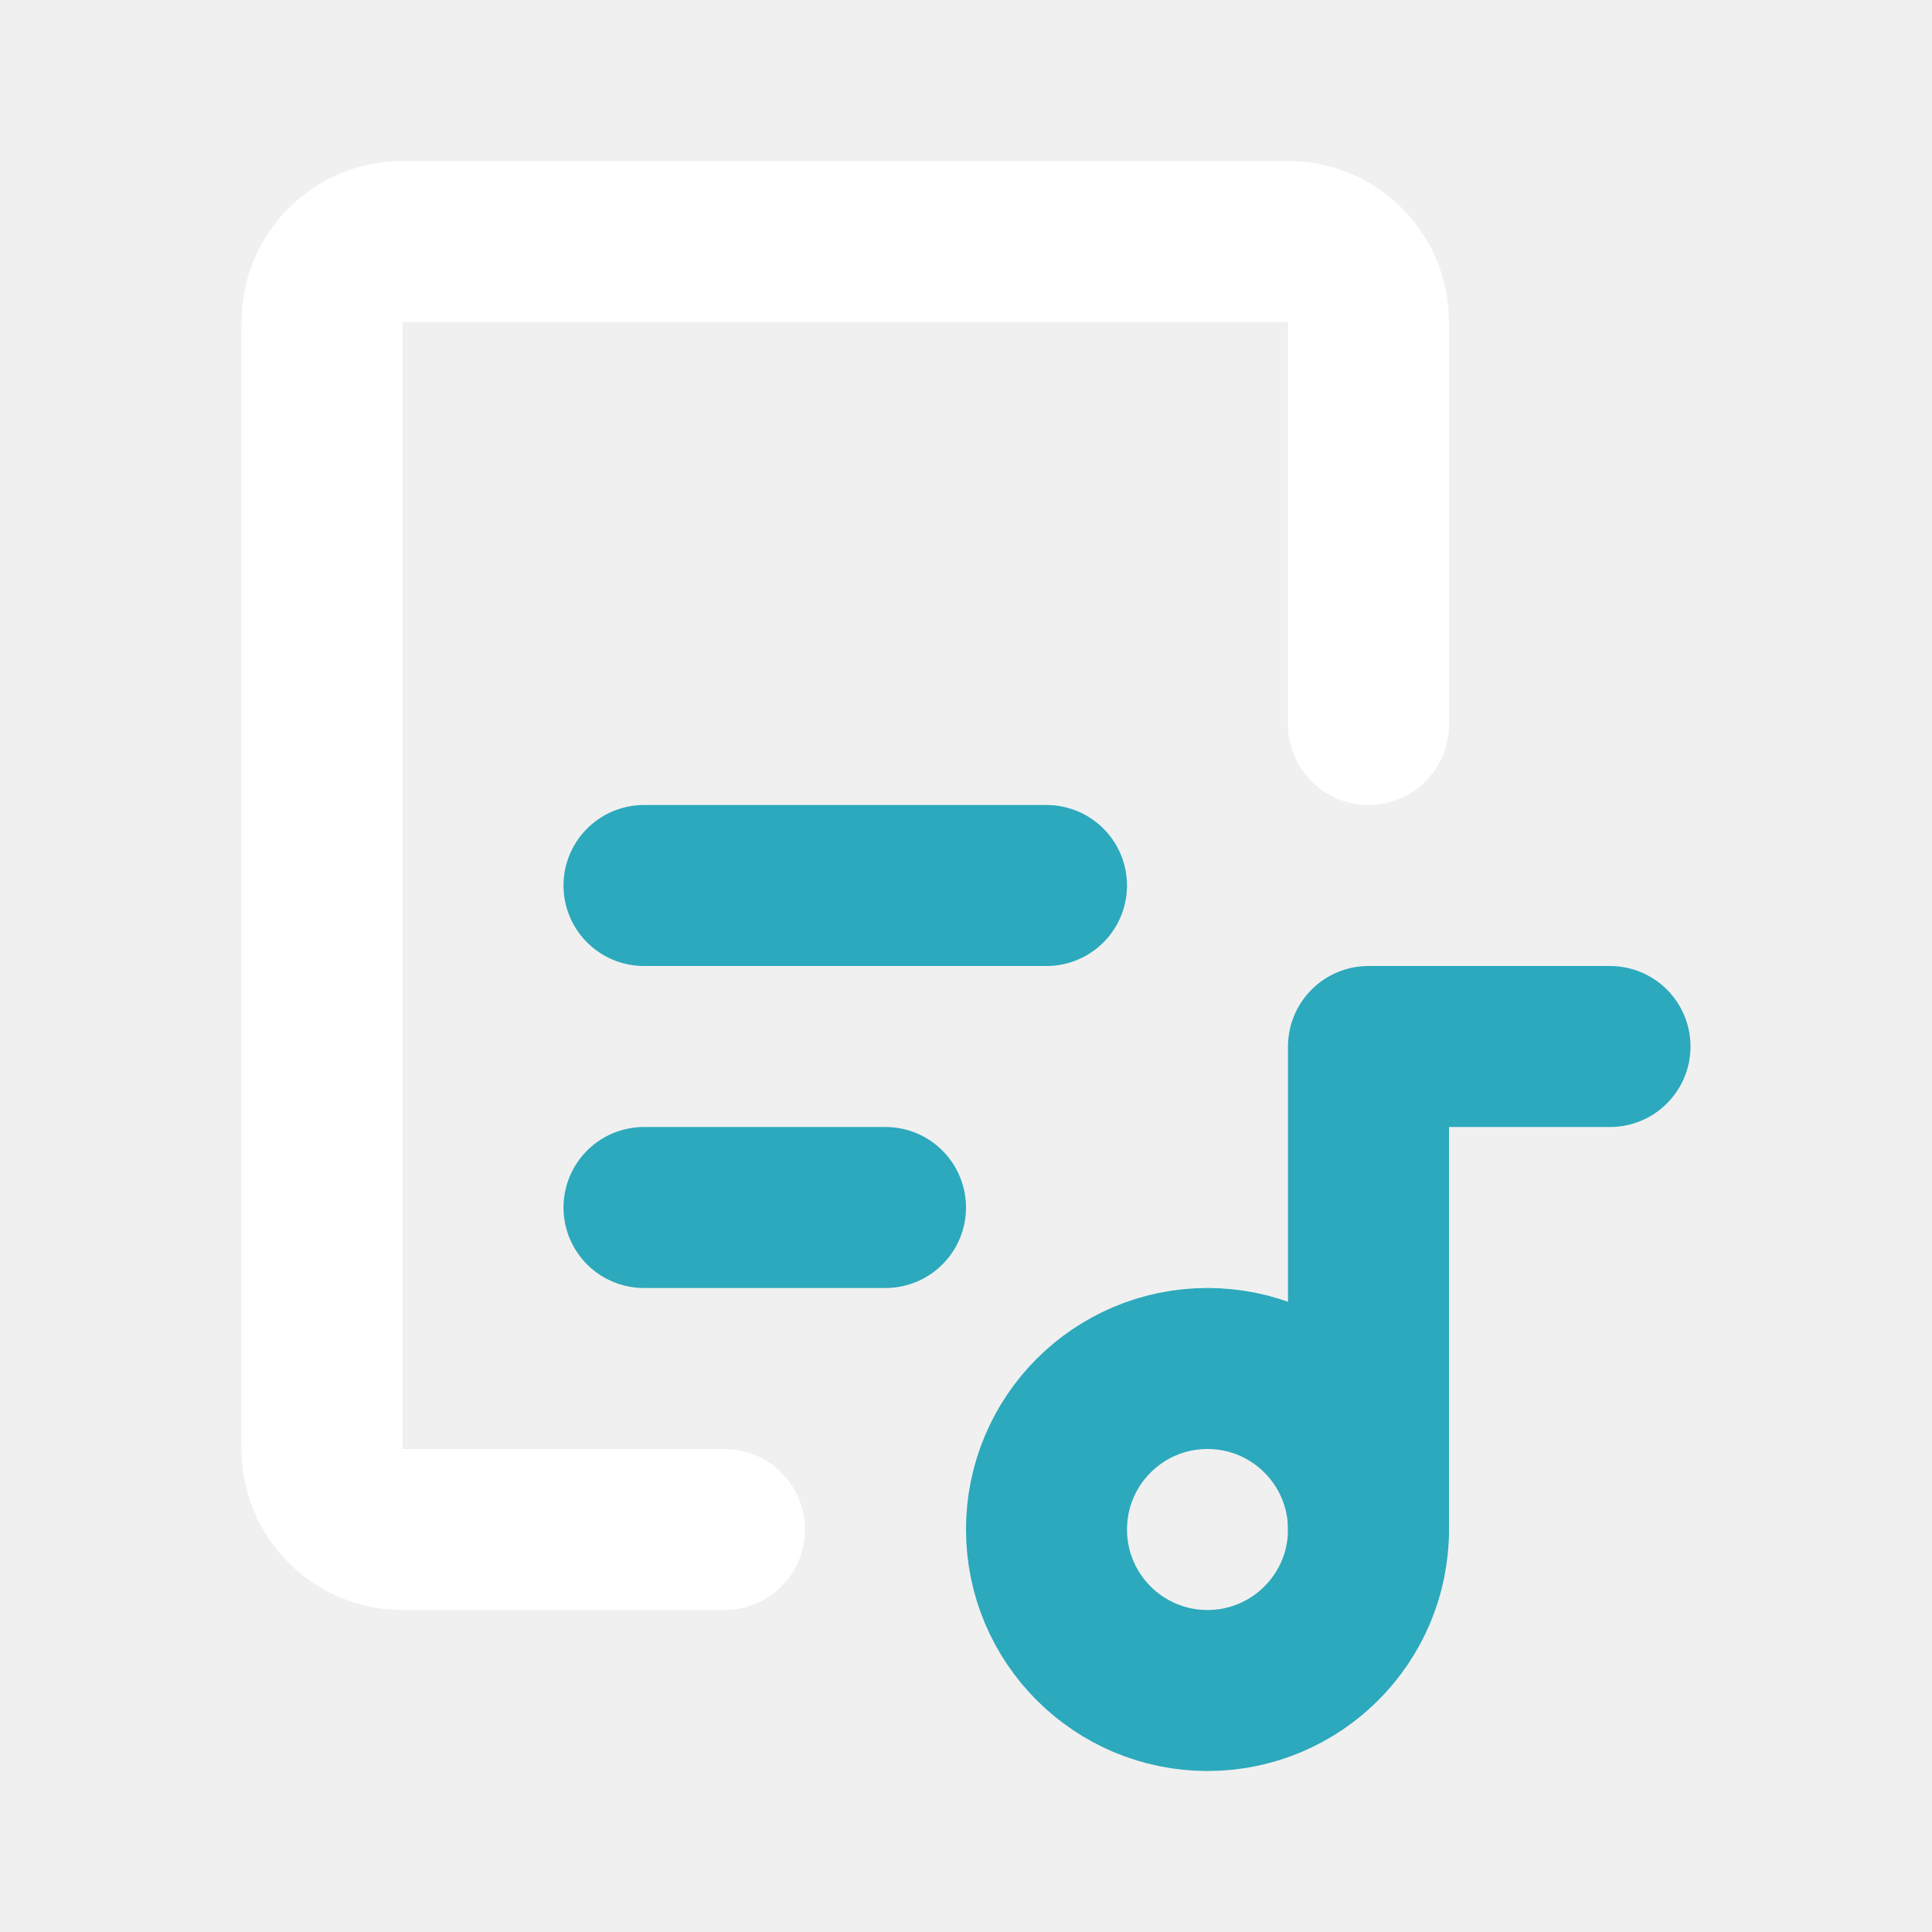
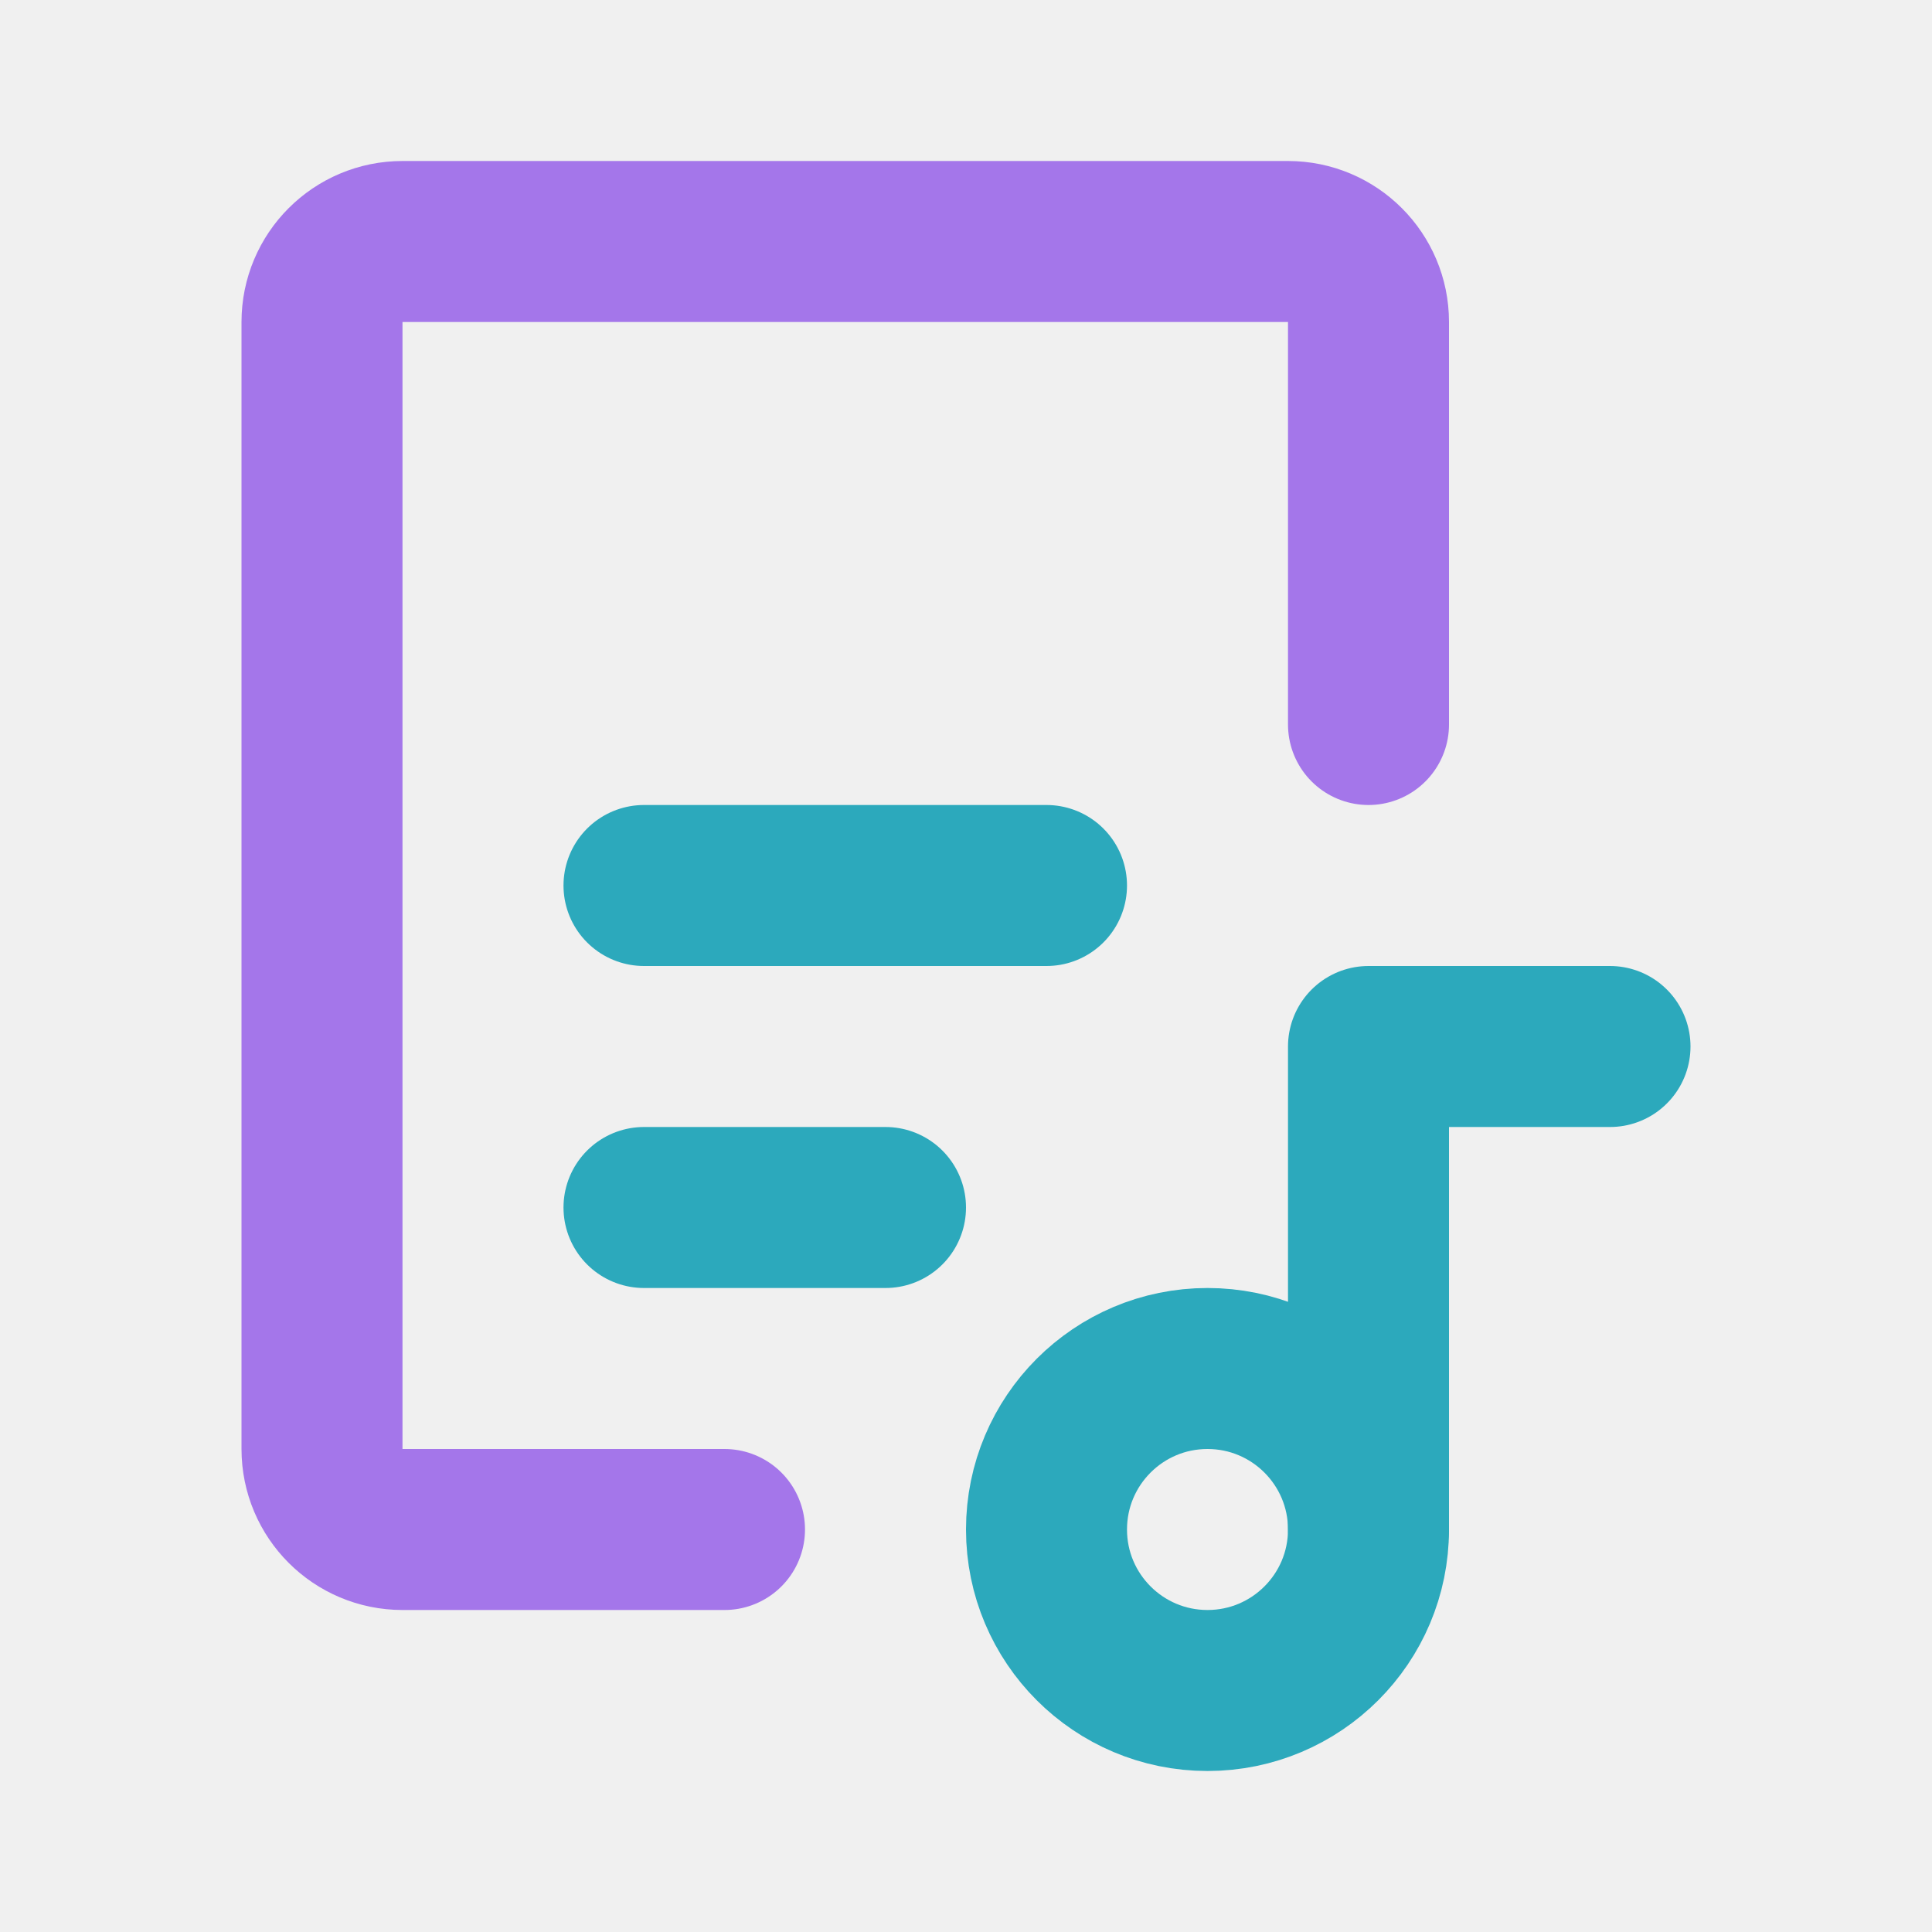
<svg xmlns="http://www.w3.org/2000/svg" fill="#000000" width="800px" height="800px" viewBox="0 0 24 24" id="music-lyric" data-name="Line Color" class="icon line-color">
  <g id="SVGRepo_bgCarrier" stroke-width="0" />
  <g id="SVGRepo_tracerCarrier" stroke-linecap="round" stroke-linejoin="round" />
  <g id="SVGRepo_iconCarrier">
    <path id="secondary" d="M20,13H17v6" style="fill: none; stroke: #2ca9bc; stroke-linecap: round; stroke-linejoin: round; stroke-width: 2;" />
    <path id="secondary-2" data-name="secondary" d="M15,17a2,2,0,1,0,2,2A2,2,0,0,0,15,17ZM8,11h5M8,15h3" style="fill: none; stroke: #2ca9bc; stroke-linecap: round; stroke-linejoin: round; stroke-width: 2;" />
-     <path id="primary" d="M9,19H5a1,1,0,0,1-1-1V4A1,1,0,0,1,5,3H16a1,1,0,0,1,1,1V9" style="fill: none; stroke: #ffffff; stroke-linecap: round; stroke-linejoin: round; stroke-width: 2;" />
+     <path id="primary" d="M9,19H5a1,1,0,0,1-1-1V4A1,1,0,0,1,5,3H16a1,1,0,0,1,1,1V9" style="fill: none; stroke: #a476eaff; stroke-linecap: round; stroke-linejoin: round; stroke-width: 2;" />
  </g>
</svg>
